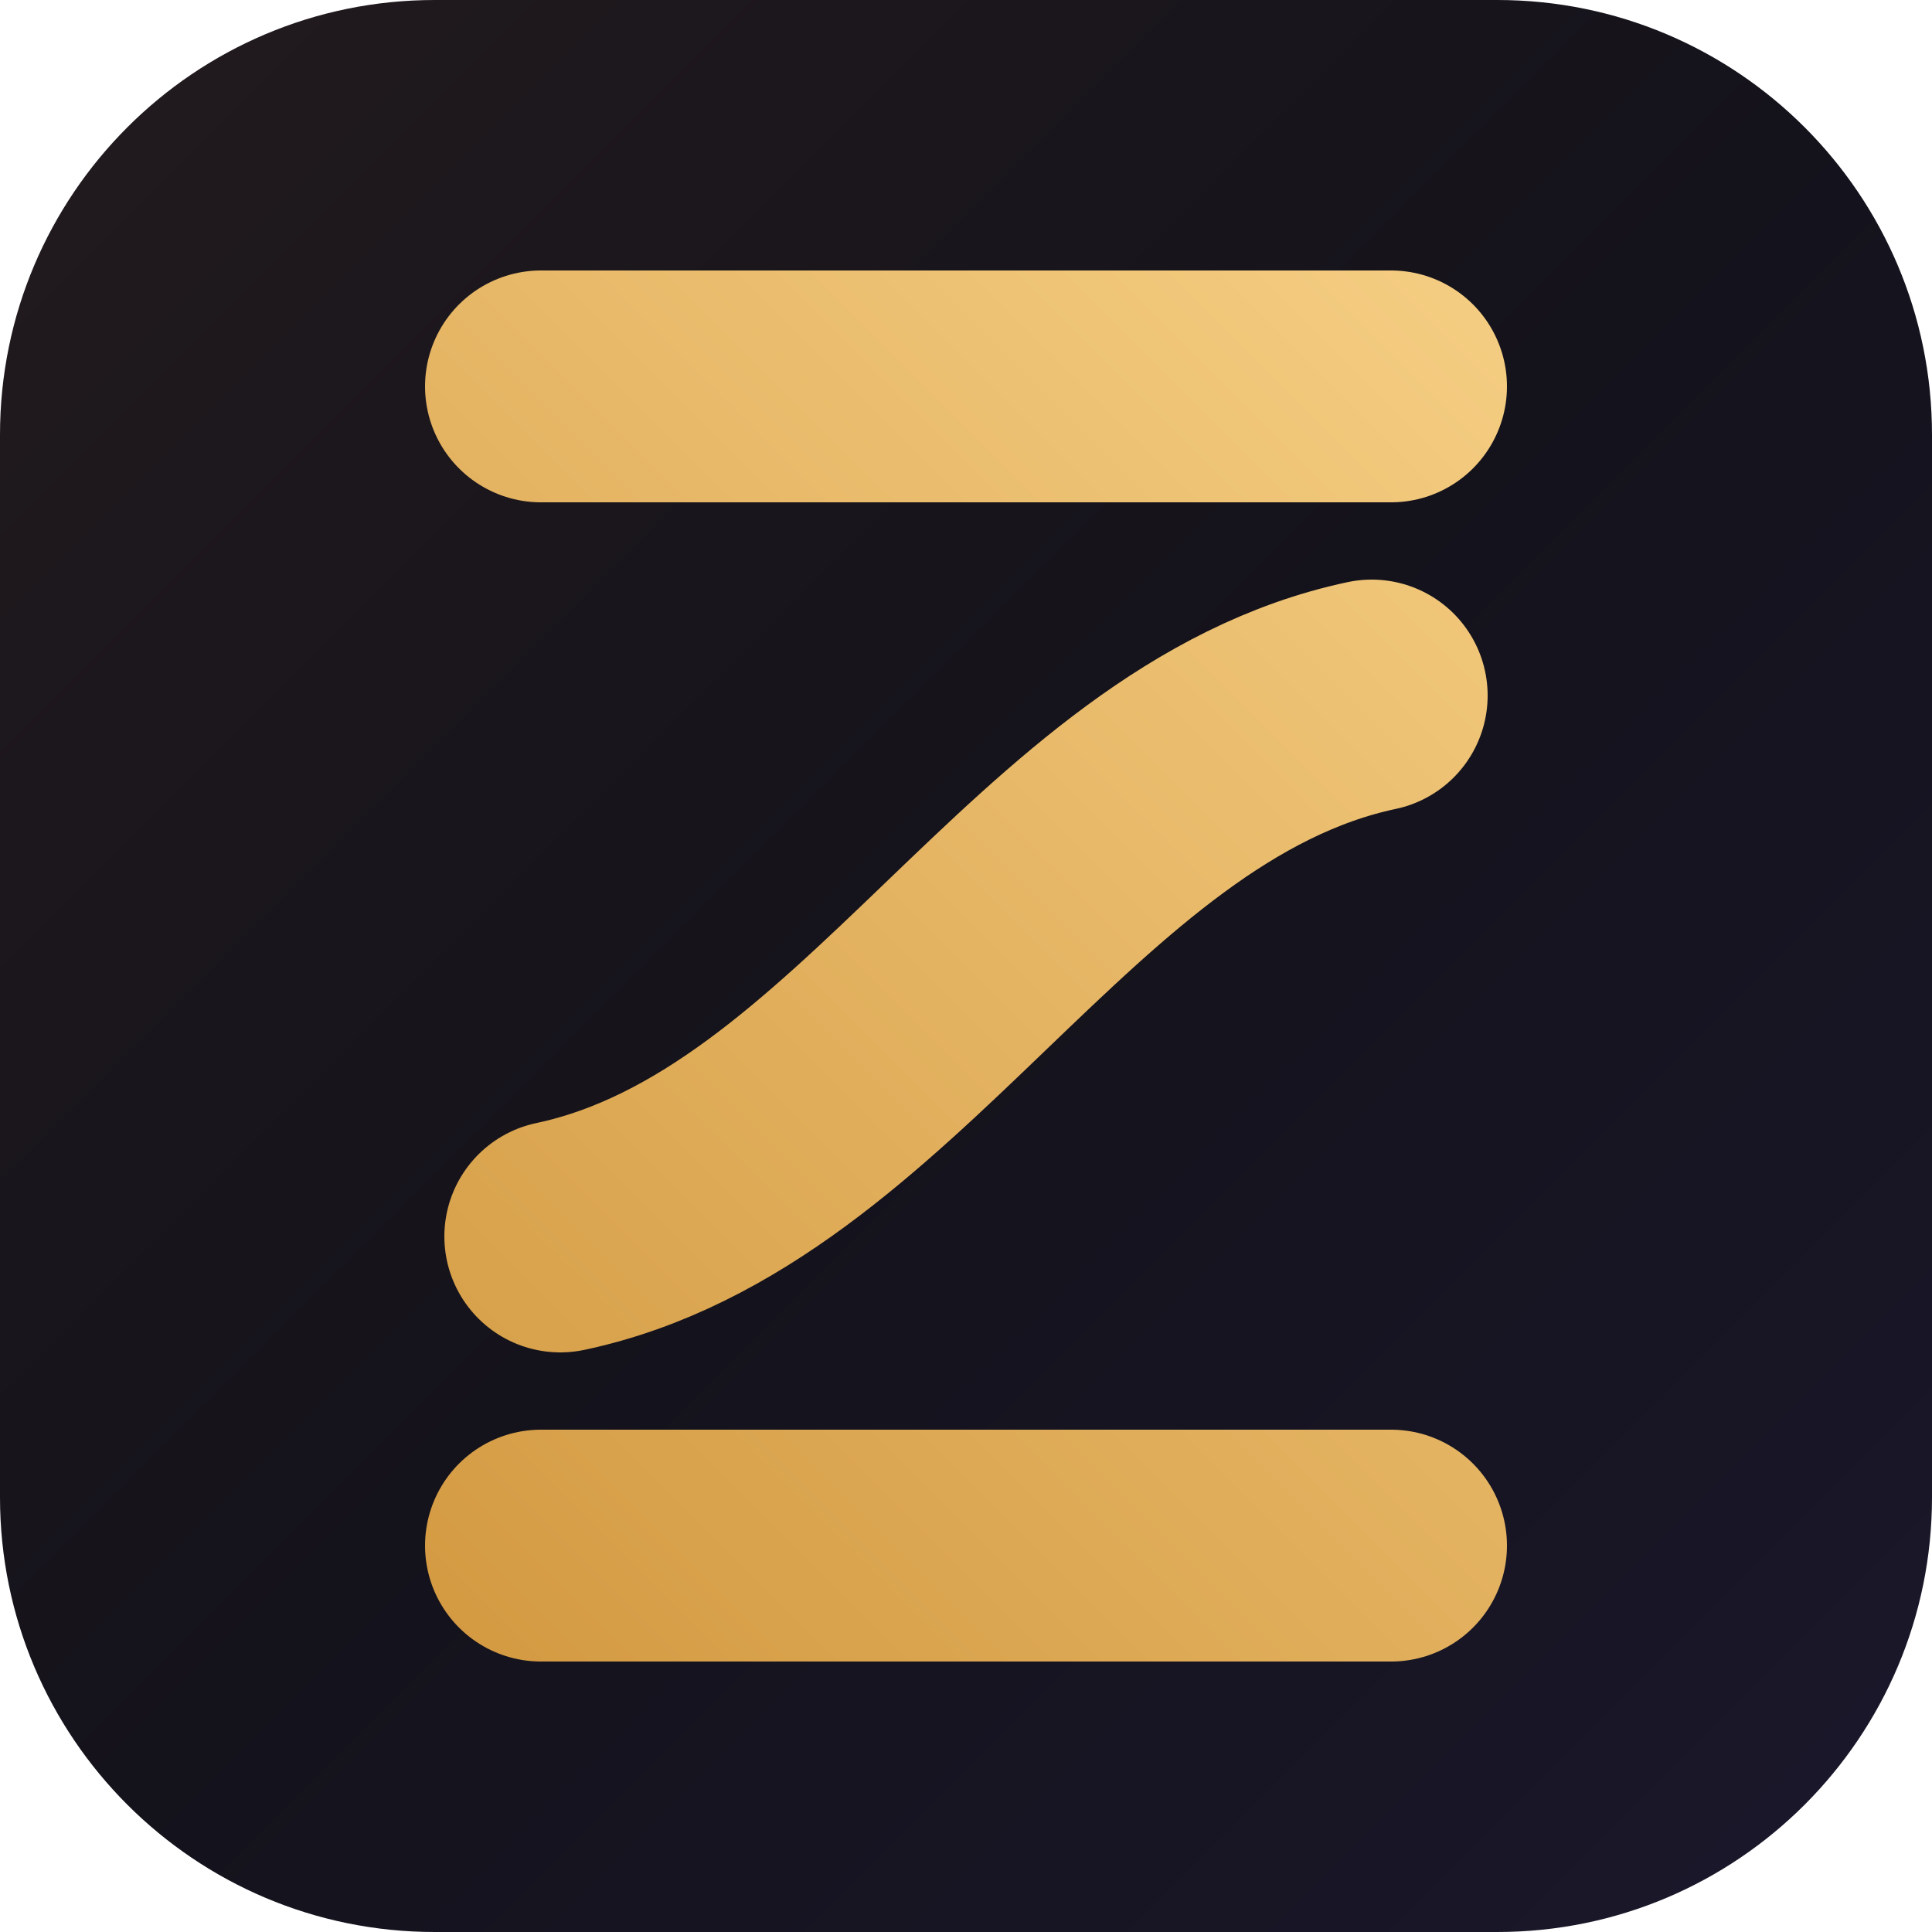
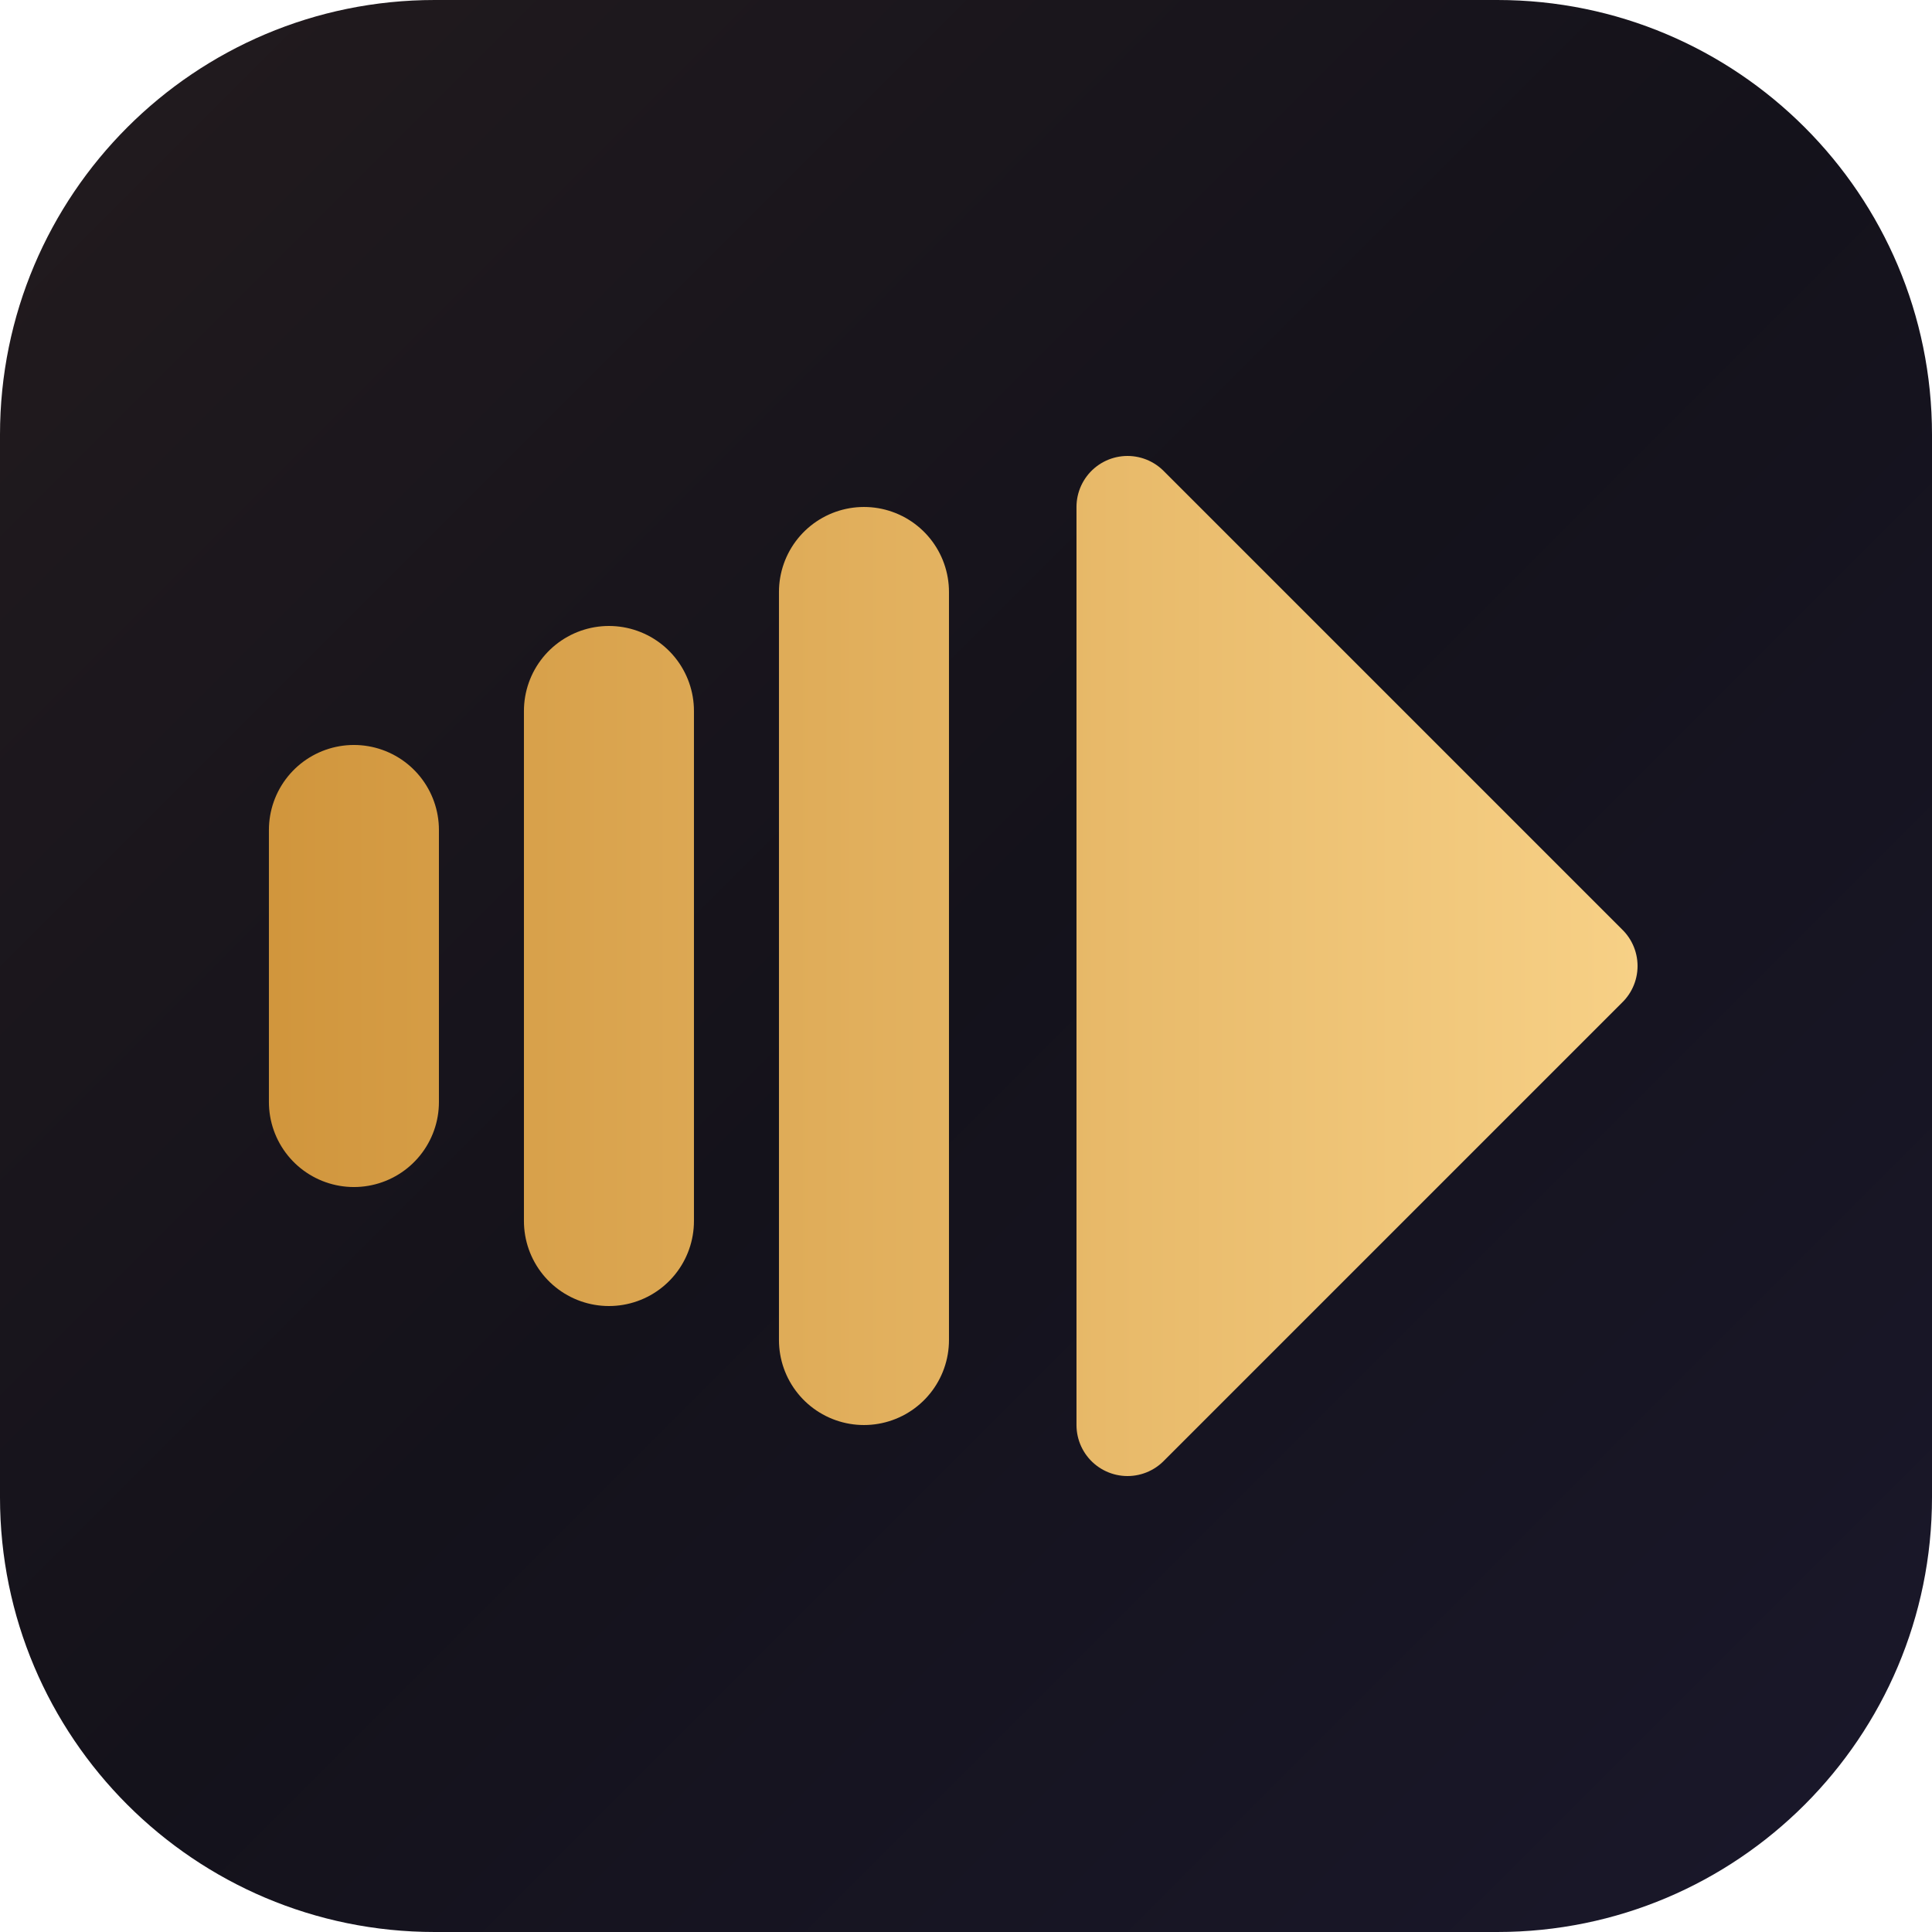
<svg xmlns="http://www.w3.org/2000/svg" viewBox="0 0 32 32" width="32" height="32" role="img" aria-label="Tonight">
  <defs>
    <linearGradient id="plate" x1="0" y1="0" x2="32" y2="32" gradientUnits="userSpaceOnUse">
      <stop offset="0" stop-color="#221B1E" />
      <stop offset="0.5" stop-color="#14121B" />
      <stop offset="1" stop-color="#1A182B" />
    </linearGradient>
-     <linearGradient id="mark" x1="0" y1="32" x2="32" y2="0" gradientUnits="userSpaceOnUse">
+     <linearGradient id="mark" x1="0" y1="16" x2="32" y2="16" gradientUnits="userSpaceOnUse">
      <stop offset="0" stop-color="#C98A2E" />
      <stop offset="1" stop-color="#FFDD96" />
    </linearGradient>
  </defs>
  <rect width="32" height="32" rx="7.2" fill="url(#plate)" />
-   <g fill="none" stroke="url(#mark)" stroke-width="3.84" stroke-linecap="round" stroke-linejoin="round">
-     <path d="M8.96 6.4H23.04" />
-     <path d="M8.96 25.6H23.04" />
-     <path d="M22.72 11.52C17.44 12.64 14.56 19.36 9.28 20.48" />
+   <g stroke="url(#mark)" stroke-linecap="round" stroke-linejoin="round">
+     <g fill="none" stroke-width="2.816">
+       <path d="M5.862 13.747V18.253" />
+       <path d="M10.086 11.776V20.224" />
+       <path d="M14.31 9.805V22.195" />
+     </g>
+     <path d="M18.675 8.397L18.675 23.603L26.278 16Z" fill="url(#mark)" stroke-width="1.69" />
  </g>
</svg>
